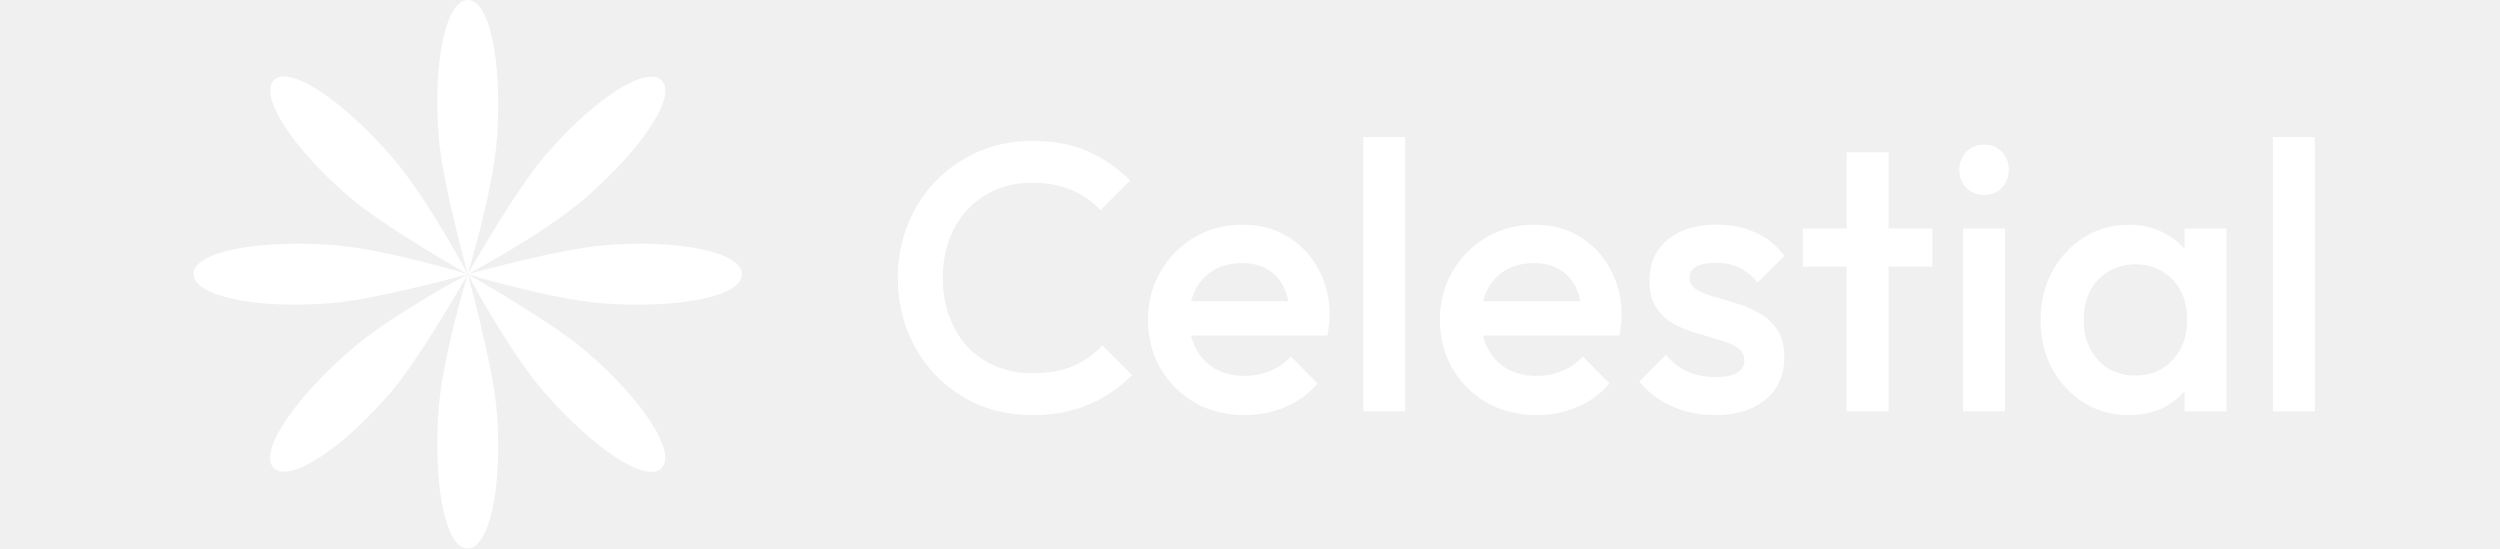
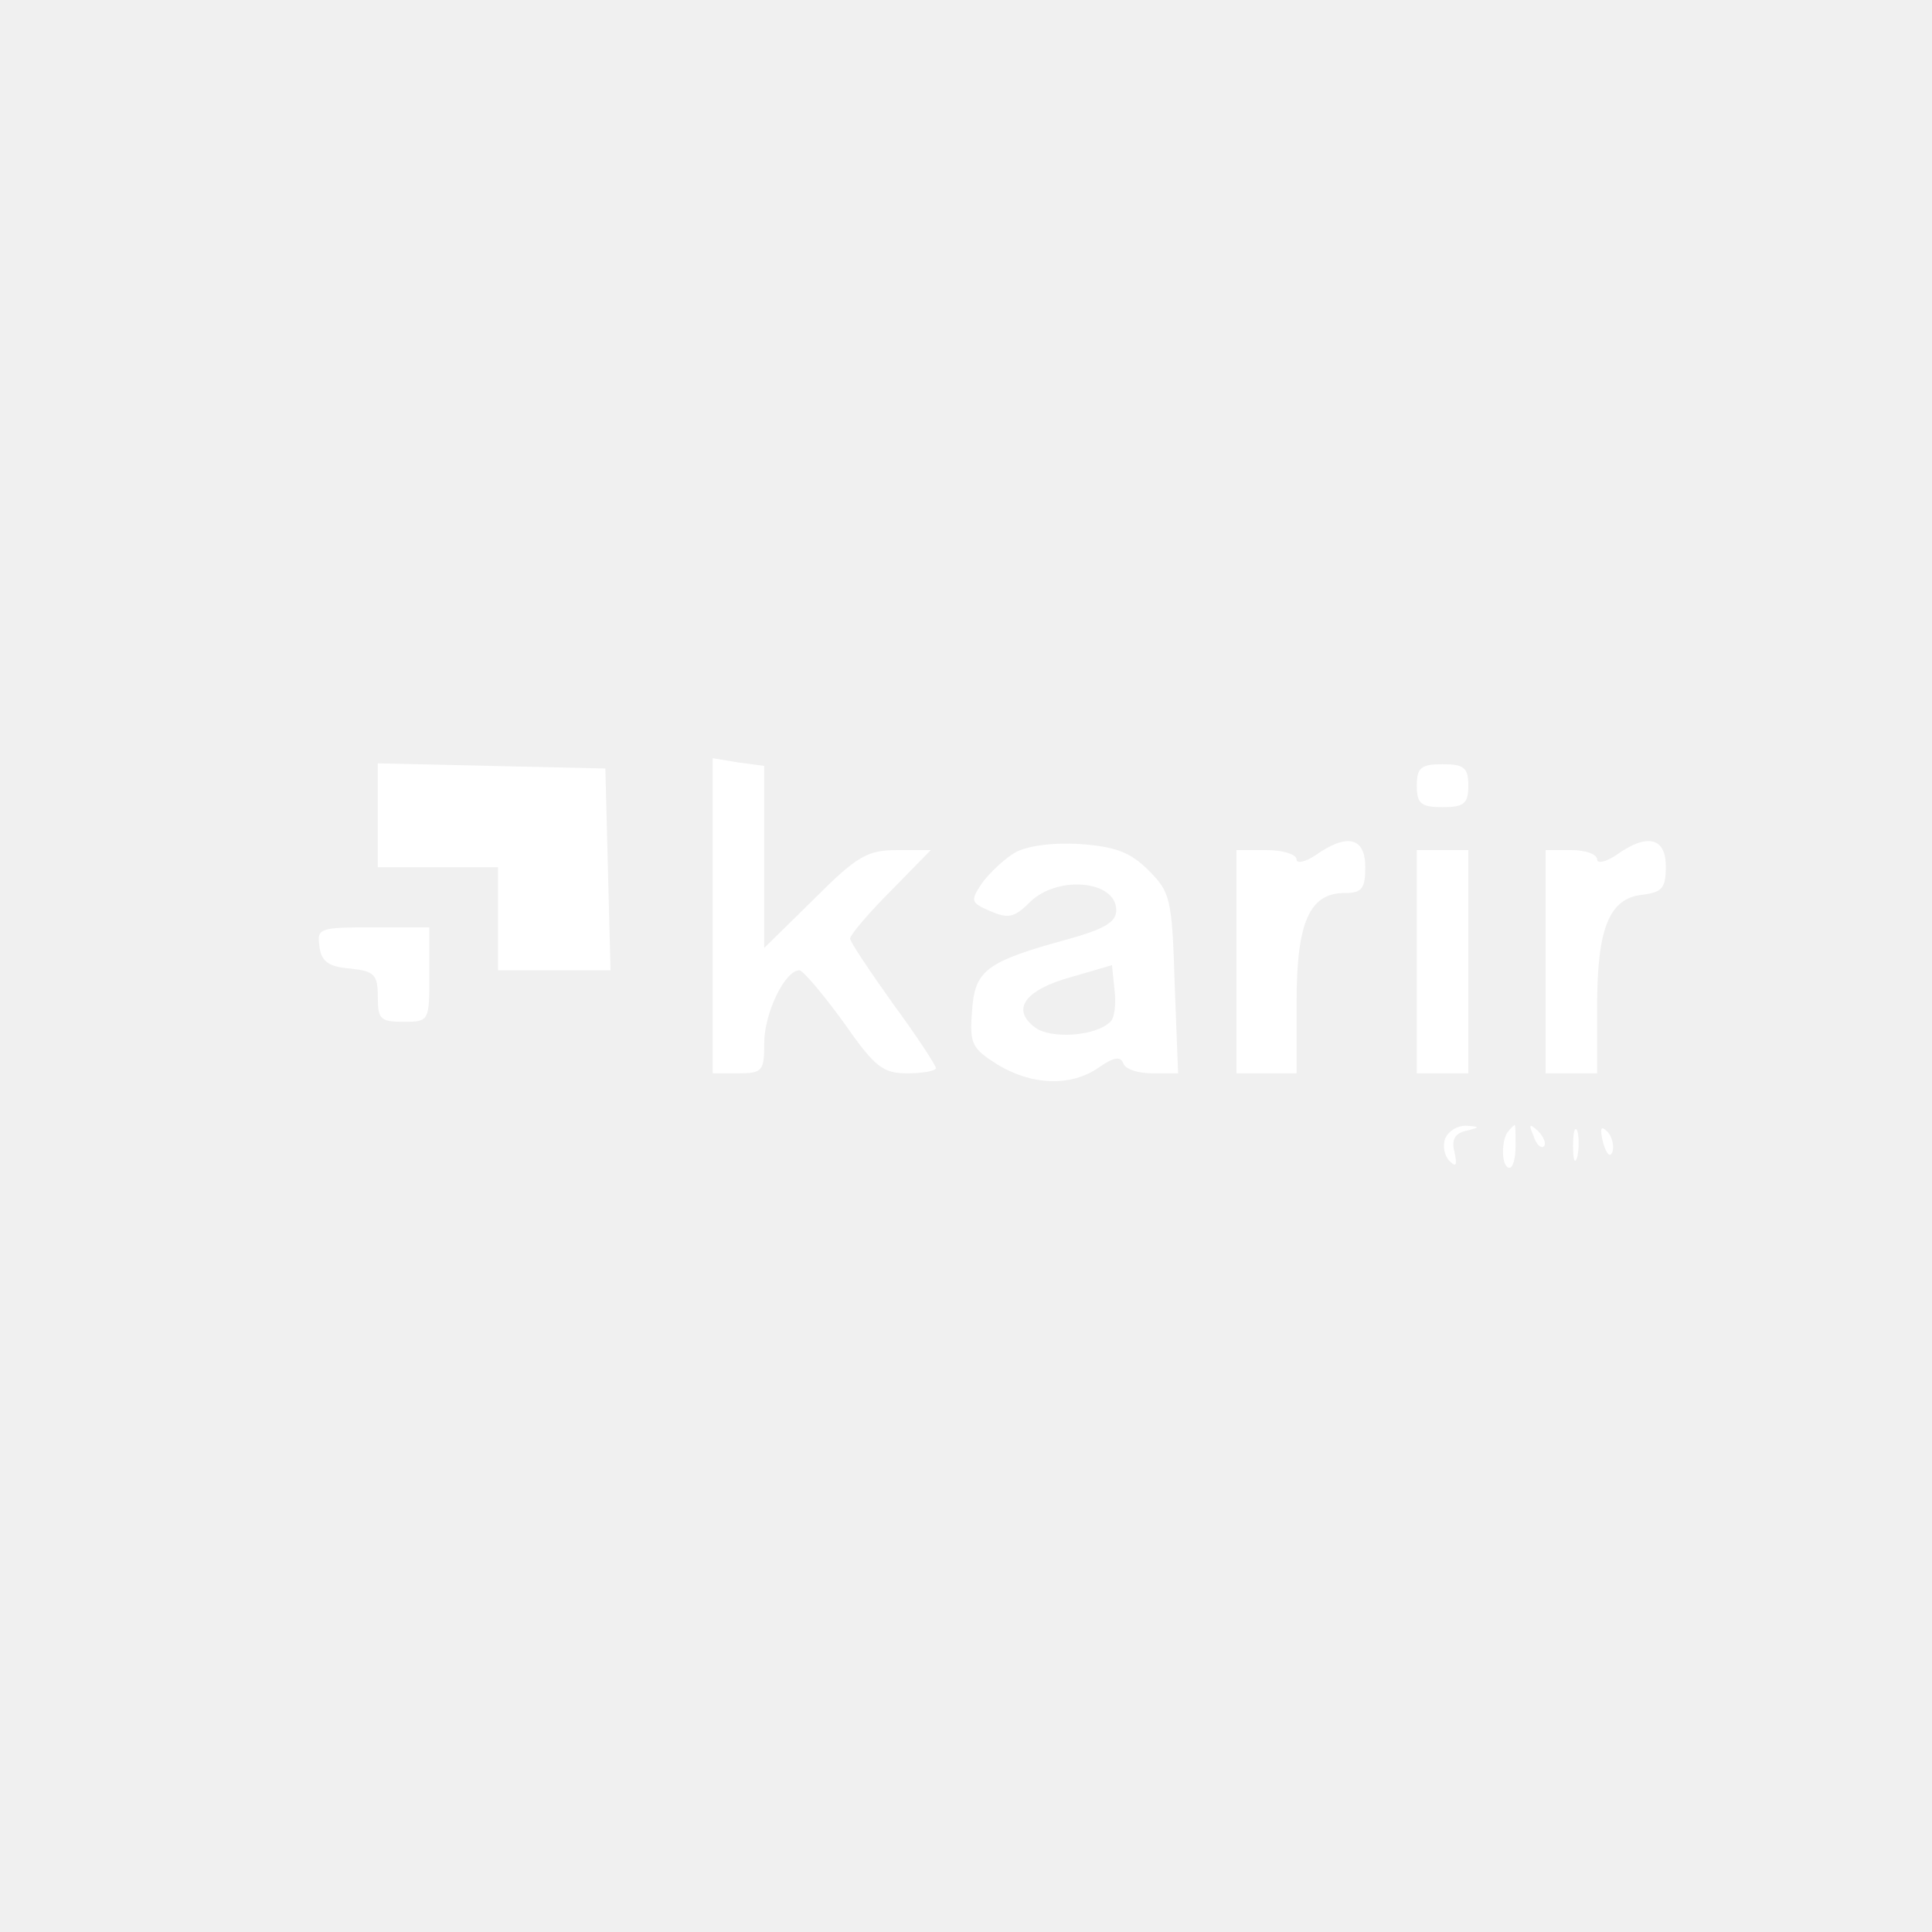
- <svg xmlns="http://www.w3.org/2000/svg" width="155" height="34" viewBox="0 0 155 34" fill="none">
-   <path d="M30.817 8.5C30.591 11.806 29 17 29 17C29 17 27.427 11.333 27.201 8.5C26.828 3.822 27.653 0 29.009 0C30.365 0 31.137 3.818 30.817 8.5Z" fill="white" />
-   <path d="M27.183 25.5C27.409 22.194 29 17 29 17C29 17 30.573 22.667 30.799 25.5C31.172 30.178 30.347 34 28.991 34C27.635 34 26.863 30.183 27.183 25.5Z" fill="white" />
-   <path d="M20.5 15.183C23.806 15.409 29 17 29 17C29 17 23.333 18.573 20.5 18.799C15.822 19.172 12 18.347 12 16.991C12 15.635 15.818 14.863 20.5 15.183Z" fill="white" />
-   <path d="M37.5 18.817C34.194 18.591 29 17 29 17C29 17 34.667 15.427 37.5 15.201C42.178 14.828 46 15.653 46 17.009C46 18.365 42.182 19.137 37.5 18.817Z" fill="white" />
-   <path d="M24.274 9.705C26.452 12.202 29 17 29 17C29 17 23.881 14.105 21.718 12.262C18.146 9.218 16.027 5.932 16.985 4.973C17.944 4.014 21.19 6.168 24.274 9.705Z" fill="white" />
-   <path d="M33.726 24.295C31.548 21.798 29 17 29 17C29 17 34.119 19.895 36.282 21.738C39.854 24.782 41.973 28.068 41.014 29.027C40.056 29.986 36.81 27.832 33.726 24.295Z" fill="white" />
-   <path d="M21.705 21.726C24.202 19.548 29 17 29 17C29 17 26.105 22.119 24.262 24.282C21.218 27.854 17.932 29.973 16.973 29.015C16.014 28.056 18.168 24.81 21.705 21.726Z" fill="white" />
-   <path d="M36.295 12.274C33.798 14.452 29 17 29 17C29 17 31.895 11.881 33.738 9.717C36.782 6.146 40.068 4.027 41.027 4.985C41.986 5.944 39.833 9.19 36.295 12.274Z" fill="white" />
-   <path d="M140.922 25.5V8.5H143.519V25.5H140.922Z" fill="white" />
-   <path d="M131.971 25.736C130.948 25.736 130.019 25.476 129.185 24.957C128.366 24.438 127.713 23.737 127.225 22.856C126.753 21.958 126.517 20.959 126.517 19.857C126.517 18.739 126.753 17.74 127.225 16.858C127.713 15.961 128.366 15.253 129.185 14.733C130.019 14.198 130.948 13.931 131.971 13.931C132.837 13.931 133.6 14.119 134.261 14.497C134.938 14.859 135.473 15.363 135.867 16.008C136.26 16.654 136.457 17.386 136.457 18.204V21.462C136.457 22.281 136.26 23.013 135.867 23.658C135.489 24.304 134.962 24.815 134.285 25.193C133.608 25.555 132.837 25.736 131.971 25.736ZM132.396 23.281C133.356 23.281 134.127 22.958 134.71 22.312C135.308 21.667 135.607 20.841 135.607 19.833C135.607 19.157 135.473 18.558 135.206 18.039C134.938 17.519 134.56 17.118 134.072 16.835C133.6 16.536 133.041 16.386 132.396 16.386C131.766 16.386 131.208 16.536 130.72 16.835C130.247 17.118 129.87 17.519 129.586 18.039C129.319 18.558 129.185 19.157 129.185 19.833C129.185 20.51 129.319 21.108 129.586 21.628C129.87 22.147 130.247 22.556 130.72 22.856C131.208 23.139 131.766 23.281 132.396 23.281ZM135.442 25.5V22.454L135.89 19.692L135.442 16.953V14.167H138.039V25.5H135.442Z" fill="white" />
-   <path d="M121.715 25.5V14.167H124.312V25.5H121.715ZM123.014 12.089C122.573 12.089 122.203 11.939 121.904 11.64C121.621 11.341 121.479 10.971 121.479 10.531C121.479 10.09 121.621 9.72 121.904 9.421C122.203 9.122 122.573 8.972 123.014 8.972C123.47 8.972 123.84 9.122 124.123 9.421C124.407 9.72 124.548 10.09 124.548 10.531C124.548 10.971 124.407 11.341 124.123 11.64C123.84 11.939 123.47 12.089 123.014 12.089Z" fill="white" />
-   <path d="M114.492 25.5V9.444H117.089V25.5H114.492ZM111.776 16.528V14.167H119.804V16.528H111.776Z" fill="white" />
-   <path d="M106.329 25.736C105.7 25.736 105.094 25.657 104.511 25.5C103.929 25.327 103.394 25.091 102.906 24.792C102.418 24.477 101.993 24.099 101.631 23.658L103.284 22.006C103.677 22.462 104.126 22.808 104.629 23.044C105.149 23.265 105.731 23.375 106.377 23.375C106.959 23.375 107.4 23.288 107.699 23.115C107.998 22.942 108.148 22.69 108.148 22.36C108.148 22.013 108.006 21.746 107.723 21.557C107.439 21.368 107.069 21.211 106.613 21.085C106.172 20.943 105.7 20.801 105.196 20.66C104.708 20.518 104.236 20.329 103.779 20.093C103.339 19.841 102.977 19.503 102.693 19.078C102.41 18.653 102.268 18.102 102.268 17.425C102.268 16.701 102.434 16.079 102.764 15.56C103.11 15.04 103.591 14.639 104.204 14.356C104.834 14.072 105.582 13.931 106.448 13.931C107.36 13.931 108.163 14.096 108.856 14.426C109.564 14.741 110.154 15.221 110.627 15.867L108.974 17.519C108.643 17.11 108.266 16.803 107.841 16.599C107.416 16.394 106.928 16.292 106.377 16.292C105.857 16.292 105.456 16.37 105.173 16.528C104.889 16.685 104.748 16.913 104.748 17.212C104.748 17.527 104.889 17.771 105.173 17.944C105.456 18.118 105.818 18.267 106.259 18.393C106.715 18.519 107.187 18.661 107.675 18.818C108.179 18.96 108.651 19.164 109.092 19.432C109.548 19.684 109.918 20.03 110.202 20.471C110.485 20.896 110.627 21.455 110.627 22.147C110.627 23.249 110.241 24.123 109.47 24.768C108.698 25.413 107.652 25.736 106.329 25.736Z" fill="white" />
-   <path d="M95.275 25.736C94.142 25.736 93.119 25.484 92.206 24.981C91.309 24.461 90.592 23.753 90.057 22.856C89.538 21.958 89.278 20.951 89.278 19.833C89.278 18.716 89.538 17.716 90.057 16.835C90.577 15.938 91.277 15.229 92.159 14.71C93.056 14.19 94.047 13.931 95.134 13.931C96.188 13.931 97.117 14.175 97.92 14.662C98.738 15.15 99.376 15.819 99.832 16.669C100.304 17.519 100.541 18.488 100.541 19.574C100.541 19.762 100.525 19.959 100.493 20.164C100.478 20.353 100.446 20.565 100.399 20.801H91.096V18.676H99.053L98.085 19.526C98.053 18.834 97.92 18.251 97.684 17.779C97.448 17.307 97.109 16.945 96.668 16.693C96.243 16.441 95.716 16.315 95.086 16.315C94.425 16.315 93.851 16.457 93.363 16.74C92.875 17.024 92.497 17.425 92.23 17.944C91.962 18.448 91.828 19.054 91.828 19.762C91.828 20.471 91.97 21.093 92.253 21.628C92.536 22.163 92.938 22.58 93.457 22.879C93.977 23.163 94.575 23.304 95.252 23.304C95.834 23.304 96.369 23.202 96.857 22.997C97.361 22.793 97.786 22.494 98.132 22.1L99.785 23.776C99.234 24.422 98.565 24.91 97.778 25.24C96.991 25.571 96.157 25.736 95.275 25.736Z" fill="white" />
-   <path d="M84.522 25.5V8.5H87.119V25.5H84.522Z" fill="white" />
-   <path d="M77.175 25.736C76.042 25.736 75.019 25.484 74.106 24.981C73.208 24.461 72.492 23.753 71.957 22.856C71.438 21.958 71.178 20.951 71.178 19.833C71.178 18.716 71.438 17.716 71.957 16.835C72.476 15.938 73.177 15.229 74.058 14.71C74.956 14.19 75.947 13.931 77.033 13.931C78.088 13.931 79.017 14.175 79.819 14.662C80.638 15.15 81.275 15.819 81.732 16.669C82.204 17.519 82.44 18.488 82.44 19.574C82.44 19.762 82.424 19.959 82.393 20.164C82.377 20.353 82.346 20.565 82.299 20.801H72.996V18.676H80.953L79.985 19.526C79.953 18.834 79.819 18.251 79.583 17.779C79.347 17.307 79.009 16.945 78.568 16.693C78.143 16.441 77.616 16.315 76.986 16.315C76.325 16.315 75.75 16.457 75.263 16.74C74.775 17.024 74.397 17.425 74.129 17.944C73.862 18.448 73.728 19.054 73.728 19.762C73.728 20.471 73.869 21.093 74.153 21.628C74.436 22.163 74.838 22.58 75.357 22.879C75.876 23.163 76.475 23.304 77.151 23.304C77.734 23.304 78.269 23.202 78.757 22.997C79.261 22.793 79.686 22.494 80.032 22.1L81.685 23.776C81.134 24.422 80.465 24.91 79.678 25.24C78.891 25.571 78.056 25.736 77.175 25.736Z" fill="white" />
-   <path d="M64.001 25.736C62.804 25.736 61.695 25.524 60.672 25.099C59.664 24.658 58.783 24.052 58.027 23.281C57.272 22.494 56.689 21.588 56.28 20.565C55.871 19.526 55.666 18.417 55.666 17.236C55.666 16.056 55.871 14.954 56.28 13.931C56.689 12.892 57.272 11.987 58.027 11.215C58.783 10.444 59.664 9.838 60.672 9.397C61.695 8.956 62.804 8.736 64.001 8.736C65.339 8.736 66.496 8.956 67.472 9.397C68.448 9.838 69.313 10.436 70.069 11.192L68.227 13.033C67.739 12.498 67.141 12.081 66.433 11.782C65.74 11.483 64.929 11.333 64.001 11.333C63.182 11.333 62.434 11.475 61.758 11.758C61.081 12.042 60.491 12.451 59.987 12.986C59.499 13.506 59.121 14.127 58.853 14.851C58.586 15.575 58.452 16.37 58.452 17.236C58.452 18.102 58.586 18.897 58.853 19.621C59.121 20.345 59.499 20.974 59.987 21.51C60.491 22.029 61.081 22.431 61.758 22.714C62.434 22.997 63.182 23.139 64.001 23.139C65.008 23.139 65.858 22.989 66.551 22.69C67.259 22.375 67.857 21.951 68.345 21.415L70.187 23.257C69.431 24.028 68.542 24.634 67.519 25.075C66.496 25.516 65.323 25.736 64.001 25.736Z" fill="white" />
+ <svg xmlns="http://www.w3.org/2000/svg" width="155" height="155" viewBox="0 0 225 225" fill="white">
+   <g transform="translate(0,225) scale(0.1,-0.1)" fill="white" stroke="none">
+     <path d="M830 1183 l0 -183 30 0 c28 0 30 3 30 35 0 35 24 85 41 85 4 0 27 -27 51 -60 37 -53 46 -60 75 -60 18 0 33 3 33 6 0 3 -22 37 -50 75 -27 38 -50 72 -50 76 0 4 21 29 47 55 l47 48 -39 0 c-35 0 -47 -7 -97 -57 l-58 -57 0 106 0 106 -30 4 -30 5 0 -184z" />
+     <path d="M440 1300 l0 -60 70 0 70 0 0 -60 0 -60 65 0 66 0 -3 118 -3 117 -132 3 -133 3 0 -61z" />
+     <path d="M1650 1335 c0 -21 5 -25 30 -25 25 0 30 4 30 25 0 21 -5 25 -30 25 -25 0 -30 -4 -30 -25z" />
+     <path d="M1182 1257 c-12 -7 -29 -23 -38 -35 -14 -21 -14 -23 9 -33 21 -9 28 -8 46 10 32 32 101 26 101 -9 0 -14 -14 -22 -57 -34 -95 -26 -108 -36 -111 -84 -3 -38 0 -43 30 -62 40 -24 85 -26 118 -3 17 12 25 13 28 5 2 -7 17 -12 34 -12 l30 0 -4 105 c-3 98 -5 106 -30 131 -21 21 -38 28 -80 31 -32 2 -62 -2 -76 -10z m111 -197 c-17 -17 -69 -20 -87 -7 -29 21 -13 44 41 59 l48 14 3 -29 c2 -16 0 -33 -5 -37z" />
+     <path d="M1532 1254 c-12 -8 -22 -10 -22 -5 0 6 -16 11 -35 11 l-35 0 0 -130 0 -130 35 0 35 0 0 83 c0 93 15 127 56 127 20 0 24 5 24 30 0 35 -21 40 -58 14z" />
+     <path d="M1882 1254 c-12 -8 -22 -10 -22 -5 0 6 -13 11 -30 11 l-30 0 0 -130 0 -130 30 0 30 0 0 78 c0 91 14 126 53 130 23 3 27 8 27 33 0 34 -22 39 -58 13z" />
+     <path d="M1650 1130 l0 -130 30 0 30 0 0 130 0 130 -30 0 -30 0 0 -130z" />
+     <path d="M372 1148 c2 -18 11 -24 36 -26 28 -3 32 -7 32 -33 0 -26 3 -29 30 -29 30 0 30 1 30 55 l0 55 -66 0 c-62 0 -65 -1 -62 -22z" />
+     <path d="M1683 924 c-3 -8 -1 -20 5 -26 8 -8 9 -5 6 10 -4 14 0 22 13 25 17 4 17 5 0 6 -10 0 -20 -6 -24 -15z" />
+     <path d="M1757 933 c-9 -9 -9 -43 1 -43 4 0 7 11 7 25 0 14 0 25 -1 25 0 0 -4 -3 -7 -7z" />
+     <path d="M1786 927 c3 -10 9 -15 12 -12 3 3 0 11 -7 18 -10 9 -11 8 -5 -6z" />
+     <path d="M1832 915 c0 -16 2 -22 5 -12 2 9 2 23 0 30 -3 6 -5 -1 -5 -18z" />
+     <path d="M1867 919 c4 -13 8 -18 11 -10 2 7 -1 18 -6 23 -8 8 -9 4 -5 -13z" />
+   </g>
</svg>
